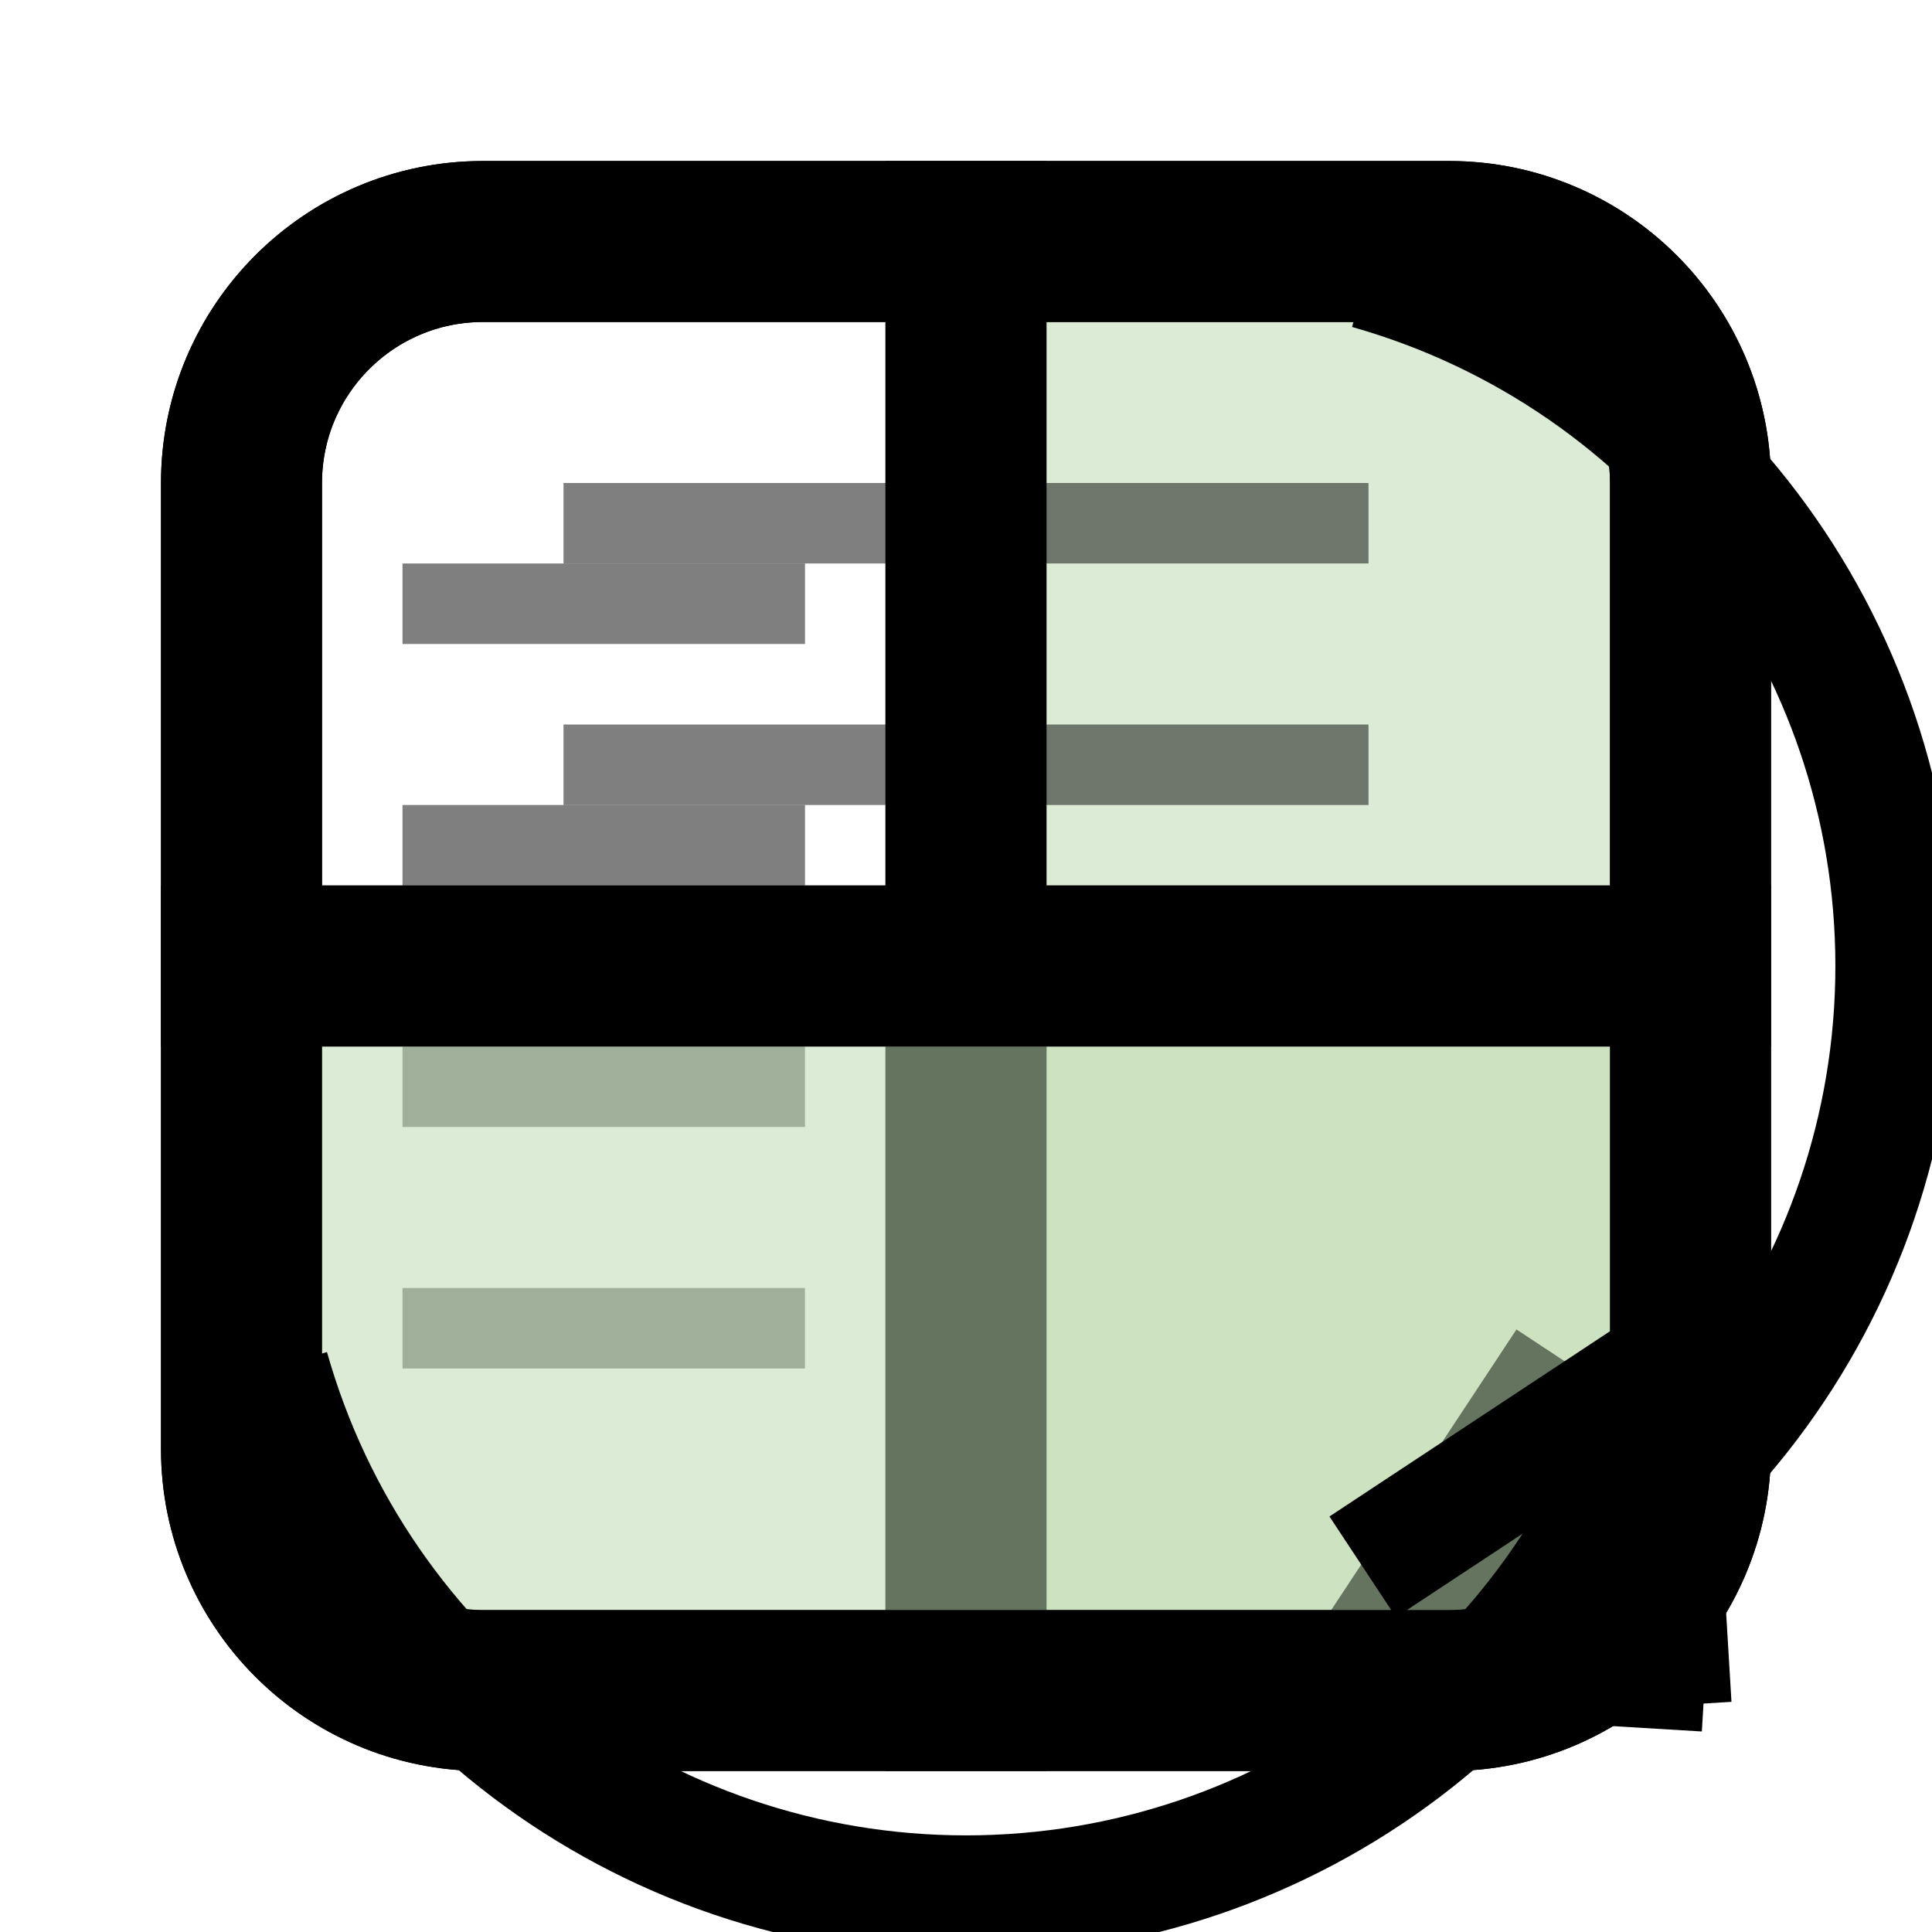
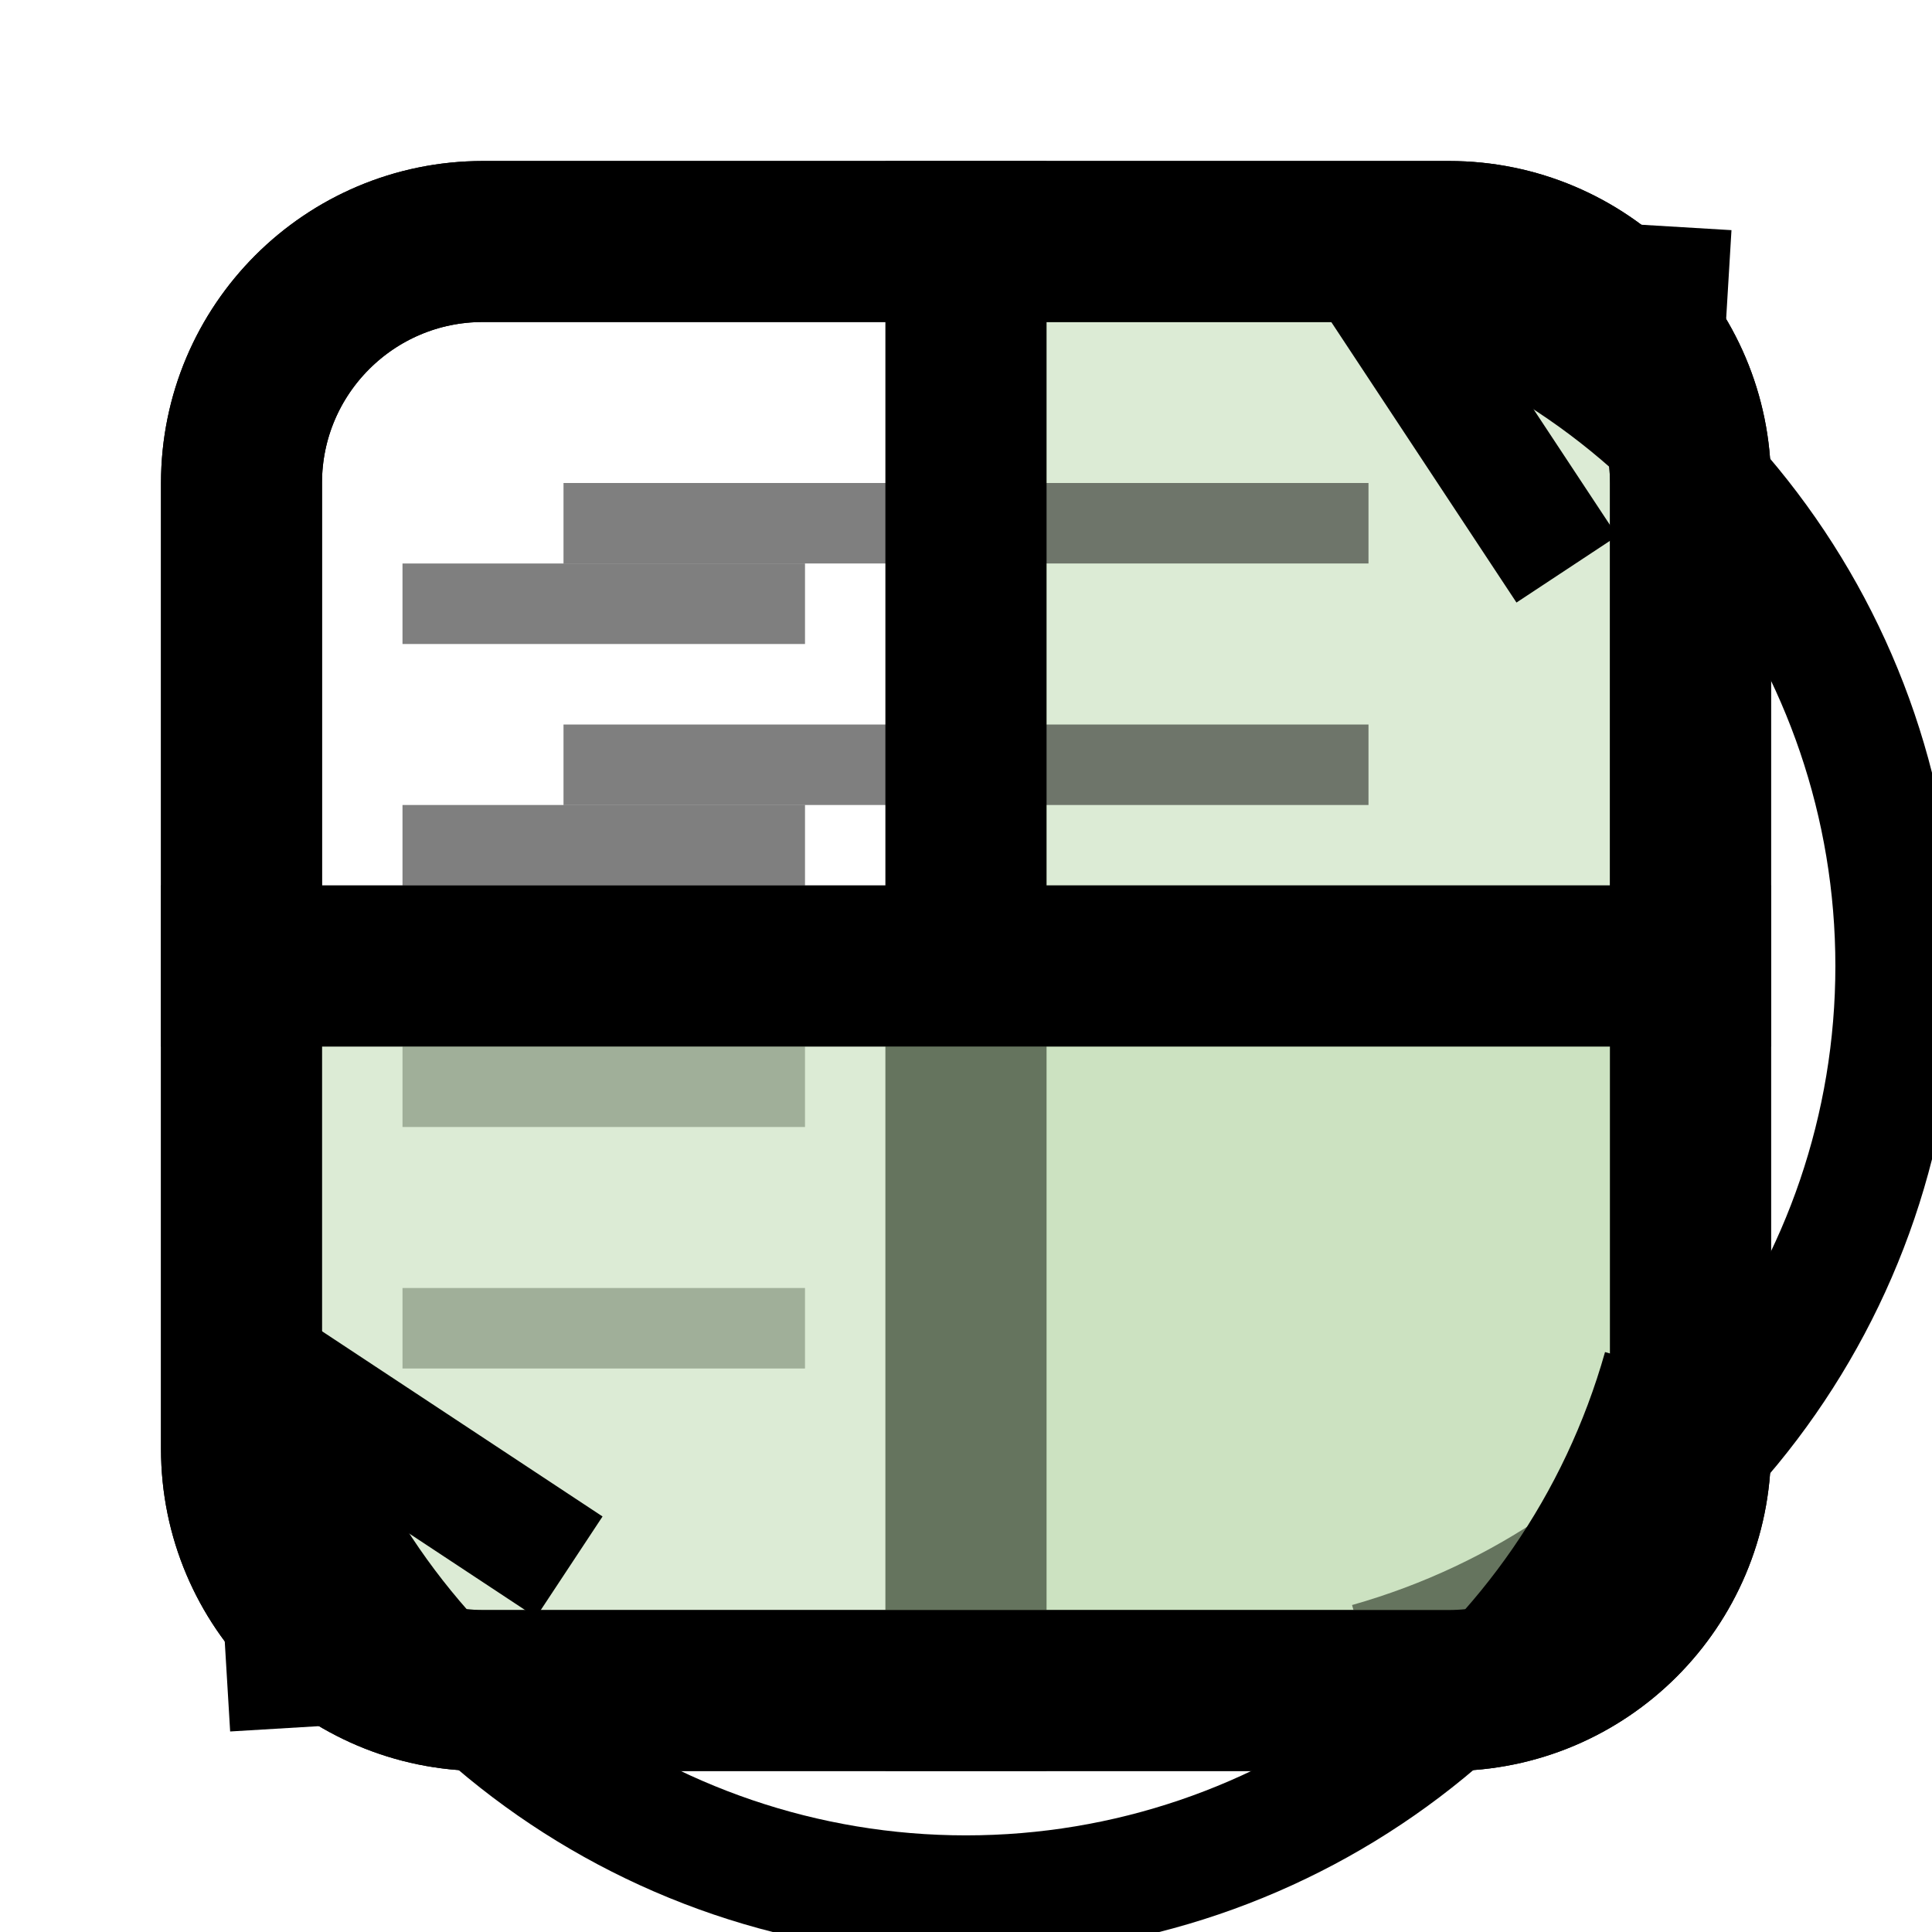
<svg xmlns="http://www.w3.org/2000/svg" viewBox="-12 -12 24 24">
  <defs>
-     <g id="pane" stroke-width="2">
-       <path d="M0,-9 V+9 H-6 a3,3 0 0 1 -3,-3 V-6 a3,3 0 0 1 +3,-3 z" />
-     </g>
-     <g id="arrow" stroke-width="1.5">
-       <path d="M5,-8.66 A9,9 0 0 1 5,8.66" />
-       <polyline points="4,8 0,10 4,12" transform="rotate(-30)" />
-     </g>
-   </defs>
-   <g stroke="currentColor" fill="none">
-     <g class="left-right-sidebar">
+     <path id="pane" stroke-width="2" d="M0,-9 V+9 H-6 a3,3 0 0 1 -3,-3 V-6 a3,3 0 0 1 +3,-3 z" />
+     <use id="map" href="#pane" transform="scale(-1,1)" fill="#bddab188" />
+     <g id="left-right-sidebar">
      <use href="#pane" />
      <g stroke-width="1" opacity=".5">
        <line x1="-7" x2="-2" y1="-4.5" y2="-4.5" />
        <line x1="-7" x2="-2" y1="-1.5" y2="-1.5" />
        <line x1="-7" x2="-2" y1="+1.5" y2="+1.5" />
        <line x1="-7" x2="-2" y1="+4.5" y2="+4.5" />
      </g>
    </g>
+     <g id="up-down-sidebar">
+       <use href="#pane" />
+       <g stroke-width="1" opacity=".5">
+         <line y1="-5" y2="+5" x1="-5.5" x2="-5.5" />
+         <line y1="-5" y2="+5" x1="-2.5" x2="-2.5" />
+       </g>
+     </g>
+     <g id="arrow" stroke-width="1.5">
+       <path d="M5,8.66 A9,9 0 0 0 5,-8.66" />
+       <polyline points="4,-8 0,-10 4,-12" transform="rotate(30)" />
+     </g>
+   </defs>
+   <g stroke="currentColor" fill="none">
+     <g class="left-right-sidebar">
+       <use href="#left-right-sidebar" />
+     </g>
    <g class="left-right-map">
-       <use href="#pane" transform="scale(-1,1)" fill="#bddab188" />
+       <use href="#map" />
    </g>
    <g class="left-right-arrow">
      <use href="#arrow" />
    </g>
  </g>
  <g stroke="currentColor" fill="none" transform="matrix(0,1,1,0,0,0)">
    <g class="up-down-sidebar">
-       <use href="#pane" />
-       <g stroke-width="1" opacity=".5">
-         <line y1="-5" y2="+5" x1="-5.5" x2="-5.5" />
-         <line y1="-5" y2="+5" x1="-2.5" x2="-2.5" />
-       </g>
+       <use href="#up-down-sidebar" />
    </g>
    <g class="up-down-map">
-       <use href="#pane" transform="scale(-1,1)" fill="#bddab188" />
+       <use href="#map" />
    </g>
    <g class="up-down-arrow">
      <use href="#arrow" />
    </g>
  </g>
</svg>
